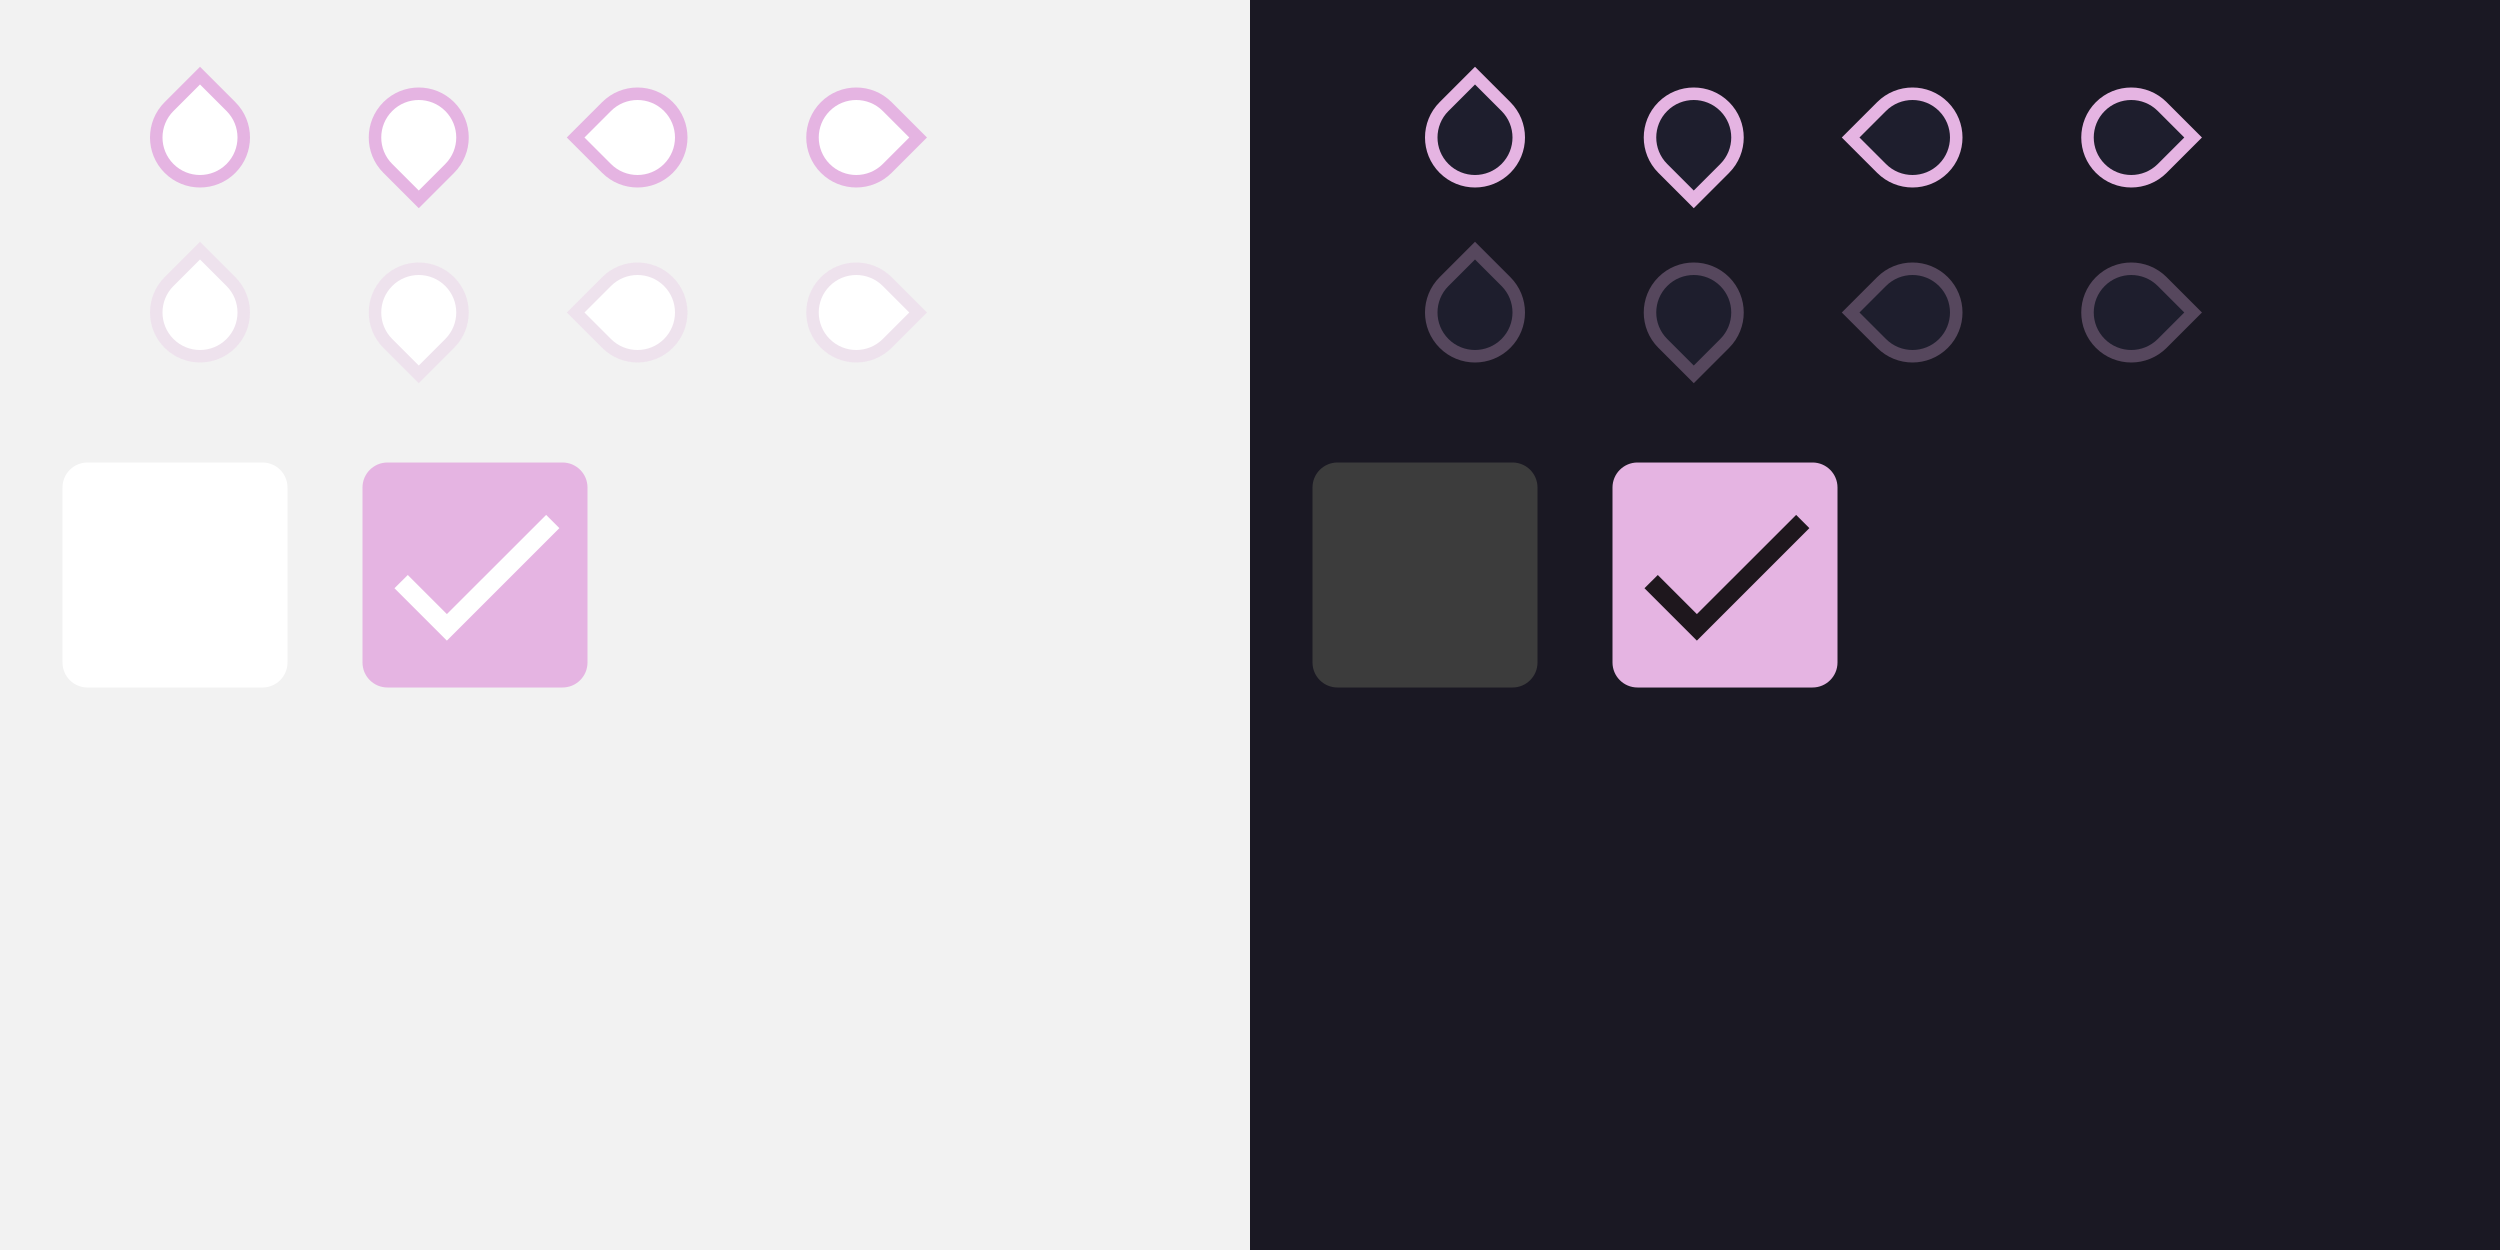
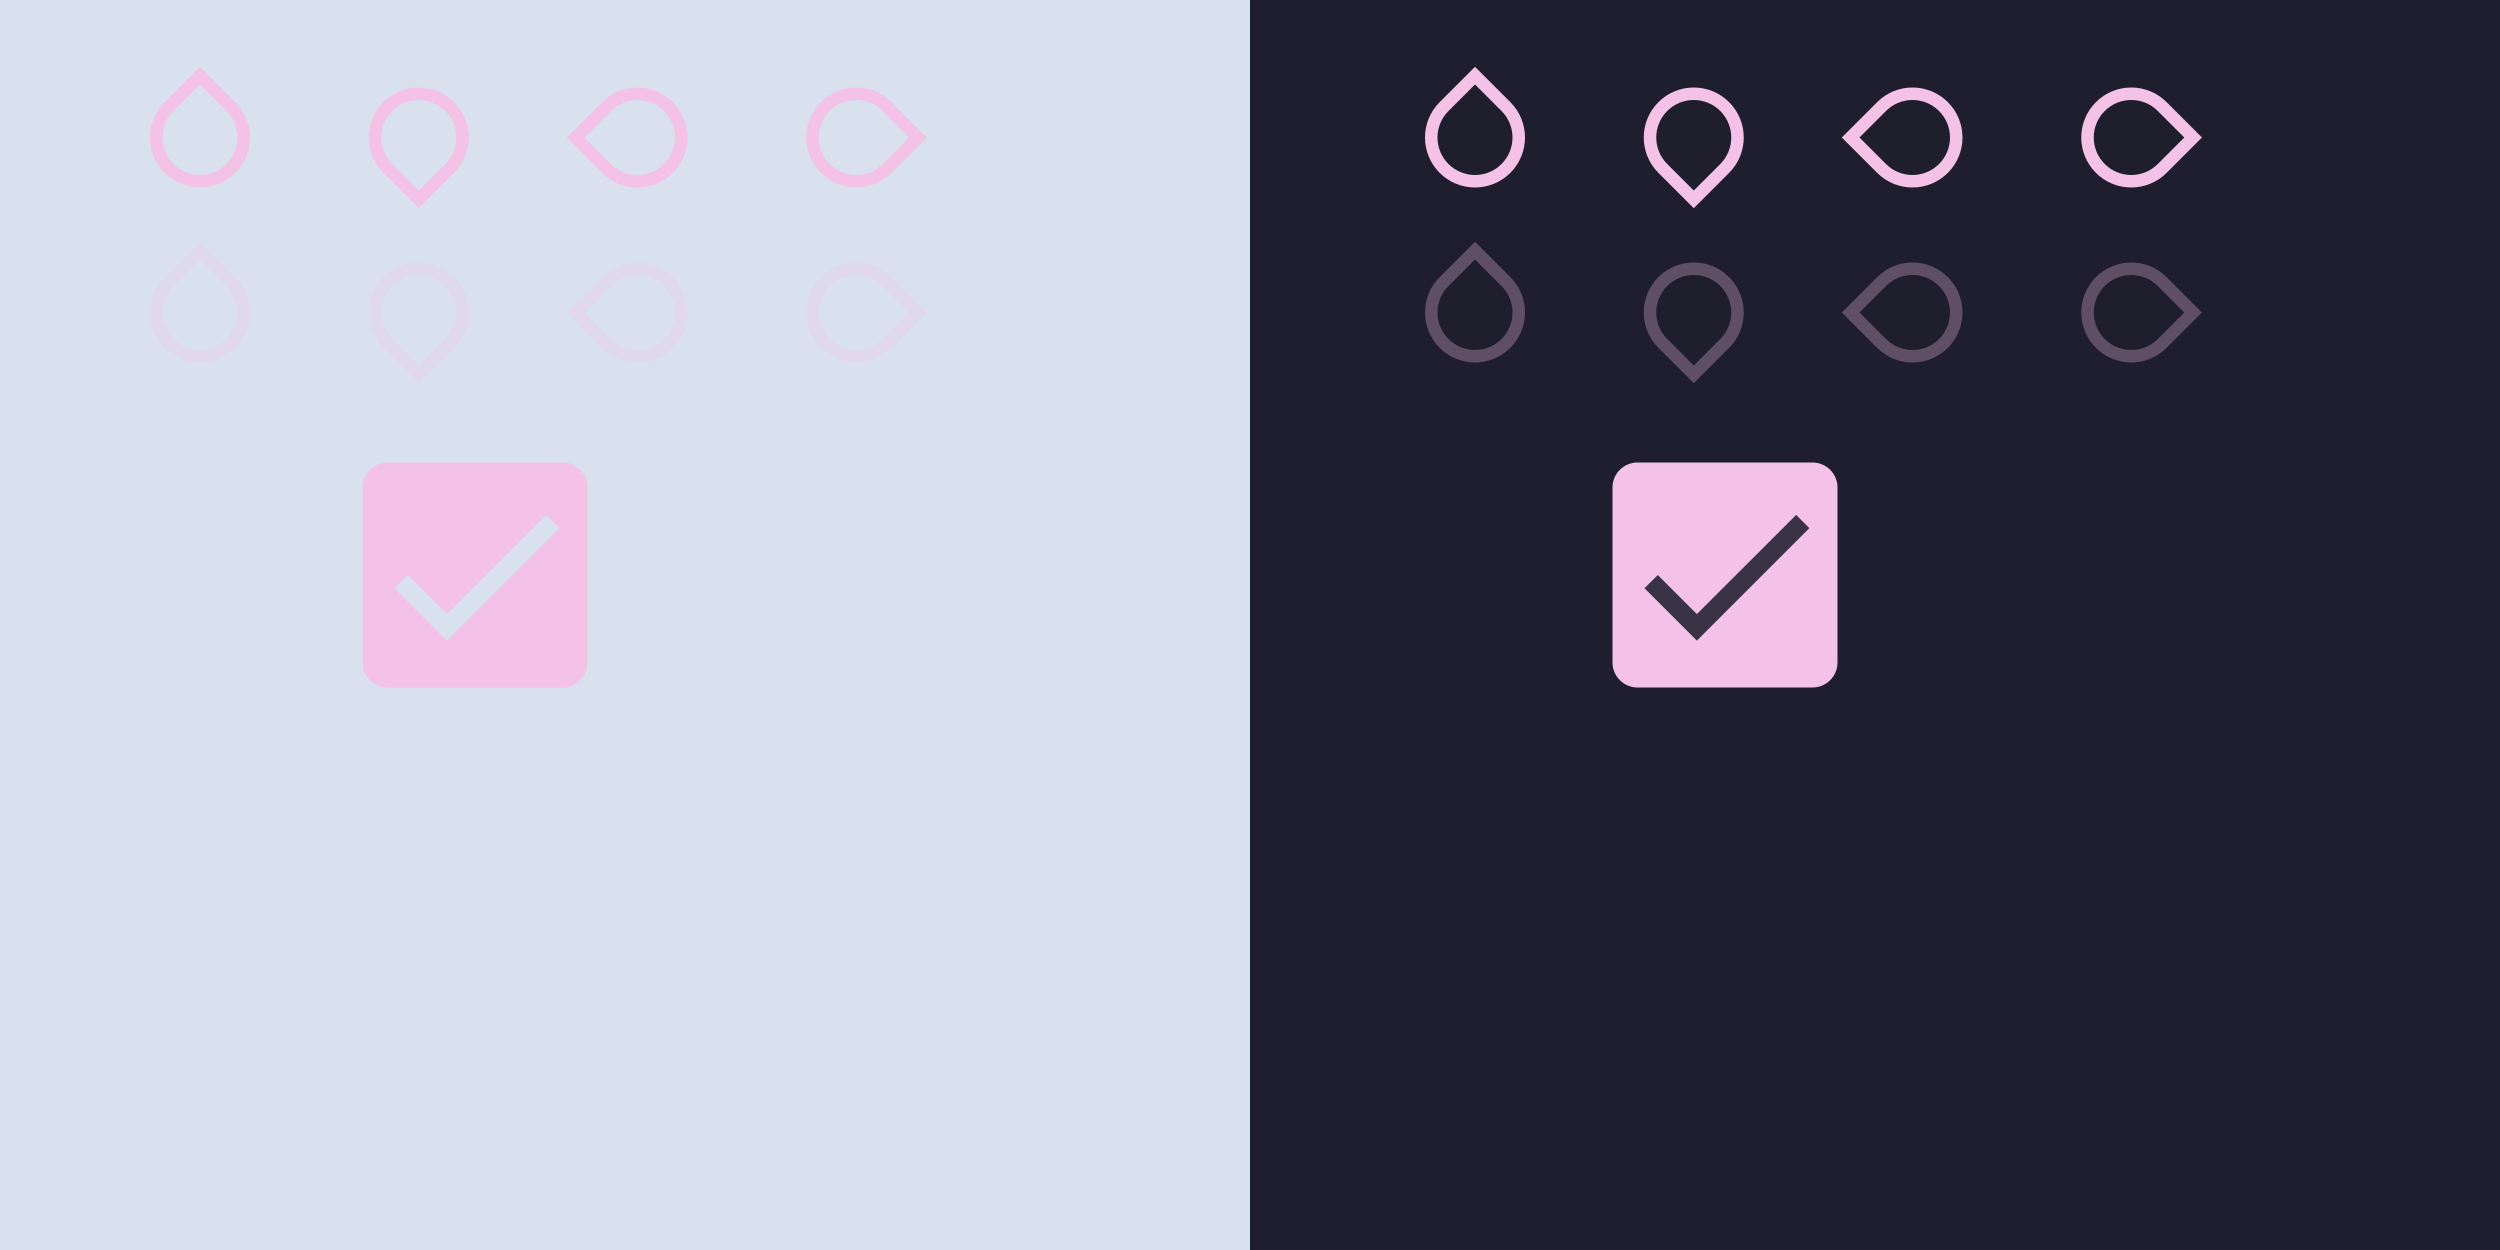
<svg xmlns="http://www.w3.org/2000/svg" xmlns:xlink="http://www.w3.org/1999/xlink" width="400" height="200" version="1.1" viewBox="0 0 400 200" id="svg200">
  <defs id="defs83">
    <linearGradient id="color-on-primary-dark" x1="6.212" x2="29.25" y1="11.894" y2="11.894" gradientTransform="scale(1.1453 .87314)" gradientUnits="userSpaceOnUse">
-       <stop stop-color="#FFFFFF" offset="1" id="stop2" />
+       <stop stop-color="#D9E0EE" offset="1" id="stop2" />
    </linearGradient>
    <linearGradient id="color-on-primary-light" x1="6.212" x2="29.25" y1="11.894" y2="11.894" gradientTransform="scale(1.1453 .87314)" gradientUnits="userSpaceOnUse">
-       <stop stop-color="#000000" stop-opacity=".87" offset="1" id="stop5" />
+       <stop stop-color="#1E1E2E" stop-opacity=".87" offset="1" id="stop5" />
    </linearGradient>
    <linearGradient id="color-primary-dark">
-       <stop stop-color="#E5B4E2" offset="1" id="stop14" />
+       <stop stop-color="#F5C2E7" offset="1" id="stop14" />
    </linearGradient>
    <linearGradient id="color-primary-light">
-       <stop stop-color="#E5B4E2" offset="1" id="stop17" />
+       <stop stop-color="#F5C2E7" offset="1" id="stop17" />
    </linearGradient>
    <linearGradient id="color-background">
-       <stop stop-color="#F2F2F2" offset="1" id="stop20" />
+       <stop stop-color="#D9E0EE" offset="1" id="stop20" />
    </linearGradient>
    <linearGradient id="color-background-dark">
-       <stop stop-color="#1A1823" offset="1" id="stop23" />
+       <stop stop-color="#1E1E2E" offset="1" id="stop23" />
    </linearGradient>
    <linearGradient id="color-surface" x2="40" gradientUnits="userSpaceOnUse">
-       <stop stop-color="#FFFFFF" offset="1" id="stop26" />
+       <stop stop-color="#D9E0EE" offset="1" id="stop26" />
    </linearGradient>
    <linearGradient id="color-surface-dark" x2="40" gradientUnits="userSpaceOnUse">
-       <stop stop-color="#3C3C3C" offset="1" id="stop29" />
+       <stop stop-color="#1E1E2E" offset="1" id="stop29" />
    </linearGradient>
    <g id="base-selectionmode-checkbox">
      <rect width="40" height="40" fill="none" id="rect51" />
      <rect x="2" y="2" width="36" height="36" rx="4" id="rect53" />
    </g>
    <g id="base-selectionmode-checkmark">
      <path transform="matrix(1.5 0 0 1.5 2 2)" d="M9 16.17L4.83 12l-1.42 1.41L9 19 21 7l-1.41-1.41z" id="path56" />
    </g>
    <linearGradient id="linearGradient976" x2="200" gradientUnits="userSpaceOnUse" xlink:href="#color-background" />
    <linearGradient id="linearGradient1008" x2="40" gradientUnits="userSpaceOnUse" xlink:href="#color-primary-dark" />
    <linearGradient id="linearGradient1041" x2="200" gradientTransform="translate(200)" gradientUnits="userSpaceOnUse" xlink:href="#color-background-dark" />
    <linearGradient id="linearGradient1073" x2="40" gradientUnits="userSpaceOnUse" xlink:href="#color-primary-light" />
    <linearGradient xlink:href="#primary-dark" id="linearGradient991" gradientUnits="userSpaceOnUse" x2="24" />
    <linearGradient xlink:href="#color-base" id="linearGradient1298" gradientUnits="userSpaceOnUse" x1="4" y1="11.999" x2="19.997" y2="11.999" />
    <linearGradient id="color-base" x2="40" gradientUnits="userSpaceOnUse">
-       <stop stop-color="#FFFFFF" offset="1" id="stop26-3" />
+       <stop stop-color="#D9E0EE" offset="1" id="stop26-3" />
    </linearGradient>
    <linearGradient xlink:href="#color-primary-dark" id="linearGradient1300" gradientUnits="userSpaceOnUse" x1="6" y1="12" x2="18" y2="12" />
    <linearGradient xlink:href="#primary-dark" id="linearGradient1401" gradientUnits="userSpaceOnUse" x2="24" />
    <linearGradient xlink:href="#primary-dark" id="linearGradient1843" gradientUnits="userSpaceOnUse" x2="24" />
    <linearGradient xlink:href="#color-base-dark" id="linearGradient1304" gradientUnits="userSpaceOnUse" x1="4" y1="11.999" x2="19.997" y2="11.999" />
    <linearGradient id="color-base-dark" x2="40" gradientUnits="userSpaceOnUse">
      <stop stop-color="#1e1e2d" offset="1" id="stop29-1" />
    </linearGradient>
    <linearGradient xlink:href="#color-primary-light" id="linearGradient3090" x1="6" y1="12" x2="18" y2="12" gradientUnits="userSpaceOnUse" />
    <linearGradient xlink:href="#primary-dark" id="linearGradient1837" gradientUnits="userSpaceOnUse" x2="24" />
    <linearGradient xlink:href="#color-base" id="linearGradient1292" gradientUnits="userSpaceOnUse" x1="4" y1="11.999" x2="19.997" y2="11.999" />
    <linearGradient xlink:href="#color-primary-dark" id="linearGradient1294" gradientUnits="userSpaceOnUse" x1="6" y1="12" x2="18" y2="12" />
    <linearGradient xlink:href="#color-base-dark" id="linearGradient1296" gradientUnits="userSpaceOnUse" x1="4" y1="11.999" x2="19.997" y2="11.999" />
    <linearGradient xlink:href="#color-primary-light" id="linearGradient1299" gradientUnits="userSpaceOnUse" x1="6" y1="12" x2="18" y2="12" />
  </defs>
  <rect width="200" height="200" fill="url(#linearGradient976)" id="rect85" />
  <g id="selectionmode-checkbox-unchecked" transform="translate(8,72)">
    <use width="100%" height="100%" fill="url(#color-surface)" xlink:href="#base-selectionmode-checkbox" id="use127" />
  </g>
  <g id="selectionmode-checkbox-checked" transform="translate(56,72)">
    <use width="100%" height="100%" fill="url(#linearGradient1008)" xlink:href="#base-selectionmode-checkbox" id="use130" />
    <use width="100%" height="100%" fill="url(#color-on-primary-dark)" xlink:href="#base-selectionmode-checkmark" id="use132" />
  </g>
  <rect x="200" width="200" height="200" fill="url(#linearGradient1041)" id="rect135" />
  <g id="selectionmode-checkbox-unchecked-dark" transform="translate(208,72)">
    <use width="100%" height="100%" fill="url(#color-surface-dark)" xlink:href="#base-selectionmode-checkbox" id="use177" />
  </g>
  <g id="selectionmode-checkbox-checked-dark" transform="translate(256,72)">
    <use width="100%" height="100%" fill="url(#linearGradient1073)" xlink:href="#base-selectionmode-checkbox" id="use180" />
    <use width="100%" height="100%" fill="url(#color-on-primary-light)" xlink:href="#base-selectionmode-checkmark" id="use182" />
  </g>
  <g id="scale-horz-marks-before-slider" transform="translate(20,10)">
    <g id="use95" style="fill:url(#linearGradient991)">
      <rect width="24" height="24" fill="none" id="rect985" x="0" y="0" />
      <path transform="rotate(45,12,12)" d="m 6,6 h 6 a 6,6 0 1 1 -6,6 z" id="path987" style="fill:url(#linearGradient1292);fill-opacity:1;stroke:url(#linearGradient1294);stroke-width:4;stroke-linecap:round;stroke-linejoin:miter;stroke-miterlimit:4;stroke-dasharray:none;stroke-opacity:1;paint-order:stroke fill markers" />
    </g>
  </g>
  <use x="0" y="0" xlink:href="#scale-horz-marks-before-slider" id="scale-horz-marks-after-slider" transform="matrix(1,0,0,-1,35,44)" width="100%" height="100%" />
  <use x="0" y="0" xlink:href="#scale-horz-marks-before-slider" id="scale-vert-marks-before-slider" transform="rotate(-90,67,-13)" width="100%" height="100%" />
  <use x="0" y="0" xlink:href="#scale-horz-marks-before-slider" id="scale-vert-marks-after-slider" transform="rotate(90,84.5,74.5)" width="100%" height="100%" />
  <g id="scale-horz-marks-before-slider-disabled" transform="translate(20,38)">
    <g id="g1387" style="fill:url(#linearGradient1401)">
      <rect width="24" height="24" fill="none" id="rect1383" x="0" y="0" />
      <path transform="rotate(45,12,12)" d="m 6,6 h 6 a 6,6 0 1 1 -6,6 z" id="path1385" style="fill:url(#linearGradient1298);fill-opacity:1;stroke:url(#linearGradient1300);stroke-width:4;stroke-linecap:round;stroke-linejoin:miter;stroke-miterlimit:4;stroke-dasharray:none;stroke-opacity:0.25;paint-order:stroke fill markers" />
    </g>
  </g>
  <use x="0" y="0" xlink:href="#scale-horz-marks-before-slider-disabled" id="scale-horz-marks-after-slider-disabled" transform="matrix(1,0,0,-1,35,100)" width="100%" height="100%" />
  <use x="0" y="0" xlink:href="#scale-horz-marks-before-slider-disabled" id="scale-vert-marks-before-slider-disabled" transform="rotate(-90,67,15)" width="100%" height="100%" />
  <use x="0" y="0" xlink:href="#scale-horz-marks-before-slider-disabled" id="scale-vert-marks-after-slider-disabled" transform="rotate(90,84.5,102.5)" width="100%" height="100%" />
  <g id="scale-horz-marks-before-slider-dark" transform="translate(224,10)">
    <g id="g1821" style="fill:url(#linearGradient1843)">
      <rect width="24" height="24" fill="none" id="rect1817" x="0" y="0" />
      <path transform="rotate(45,12,12)" d="m 6,6 h 6 a 6,6 0 1 1 -6,6 z" id="path1819" style="fill:url(#linearGradient1296);fill-opacity:1;stroke:url(#linearGradient1299);stroke-width:4;stroke-linecap:round;stroke-linejoin:miter;stroke-miterlimit:4;stroke-dasharray:none;stroke-opacity:1;paint-order:stroke fill markers" />
    </g>
  </g>
  <g id="scale-horz-marks-before-slider-disabled-dark" transform="translate(224,38)">
    <g id="g1829" style="fill:url(#linearGradient1837)">
      <rect width="24" height="24" fill="none" id="rect1825" x="0" y="0" />
      <path transform="rotate(45,12,12)" d="m 6,6 h 6 a 6,6 0 1 1 -6,6 z" id="path1827" style="fill:url(#linearGradient1304);fill-opacity:1;stroke:url(#linearGradient3090);stroke-width:4;stroke-linecap:round;stroke-linejoin:miter;stroke-miterlimit:4;stroke-dasharray:none;stroke-opacity:0.3;paint-order:stroke fill markers" />
    </g>
  </g>
  <use x="0" y="0" xlink:href="#scale-horz-marks-before-slider-dark" id="scale-horz-marks-after-slider-dark" transform="rotate(180,253.5,22)" width="100%" height="100%" />
  <use x="0" y="0" xlink:href="#scale-horz-marks-before-slider-disabled-dark" id="scale-horz-marks-after-slider-disabled-dark" transform="rotate(180,253.5,50)" width="100%" height="100%" />
  <use x="0" y="0" xlink:href="#scale-horz-marks-before-slider-dark" id="scale-vert-marks-before-slider-dark" transform="rotate(-90,271,-13)" width="100%" height="100%" />
  <use x="0" y="0" xlink:href="#scale-horz-marks-before-slider-disabled-dark" id="scale-vert-marks-before-slider-disabled-dark" transform="rotate(-90,271,15)" width="100%" height="100%" />
  <use x="0" y="0" xlink:href="#scale-horz-marks-before-slider-dark" id="scale-vert-marks-after-slider-dark" transform="rotate(90,288.5,74.5)" width="100%" height="100%" />
  <use x="0" y="0" xlink:href="#scale-horz-marks-before-slider-disabled-dark" id="scale-vert-marks-after-slider-disabled-dark" transform="rotate(90,288.5,102.5)" width="100%" height="100%" />
</svg>
